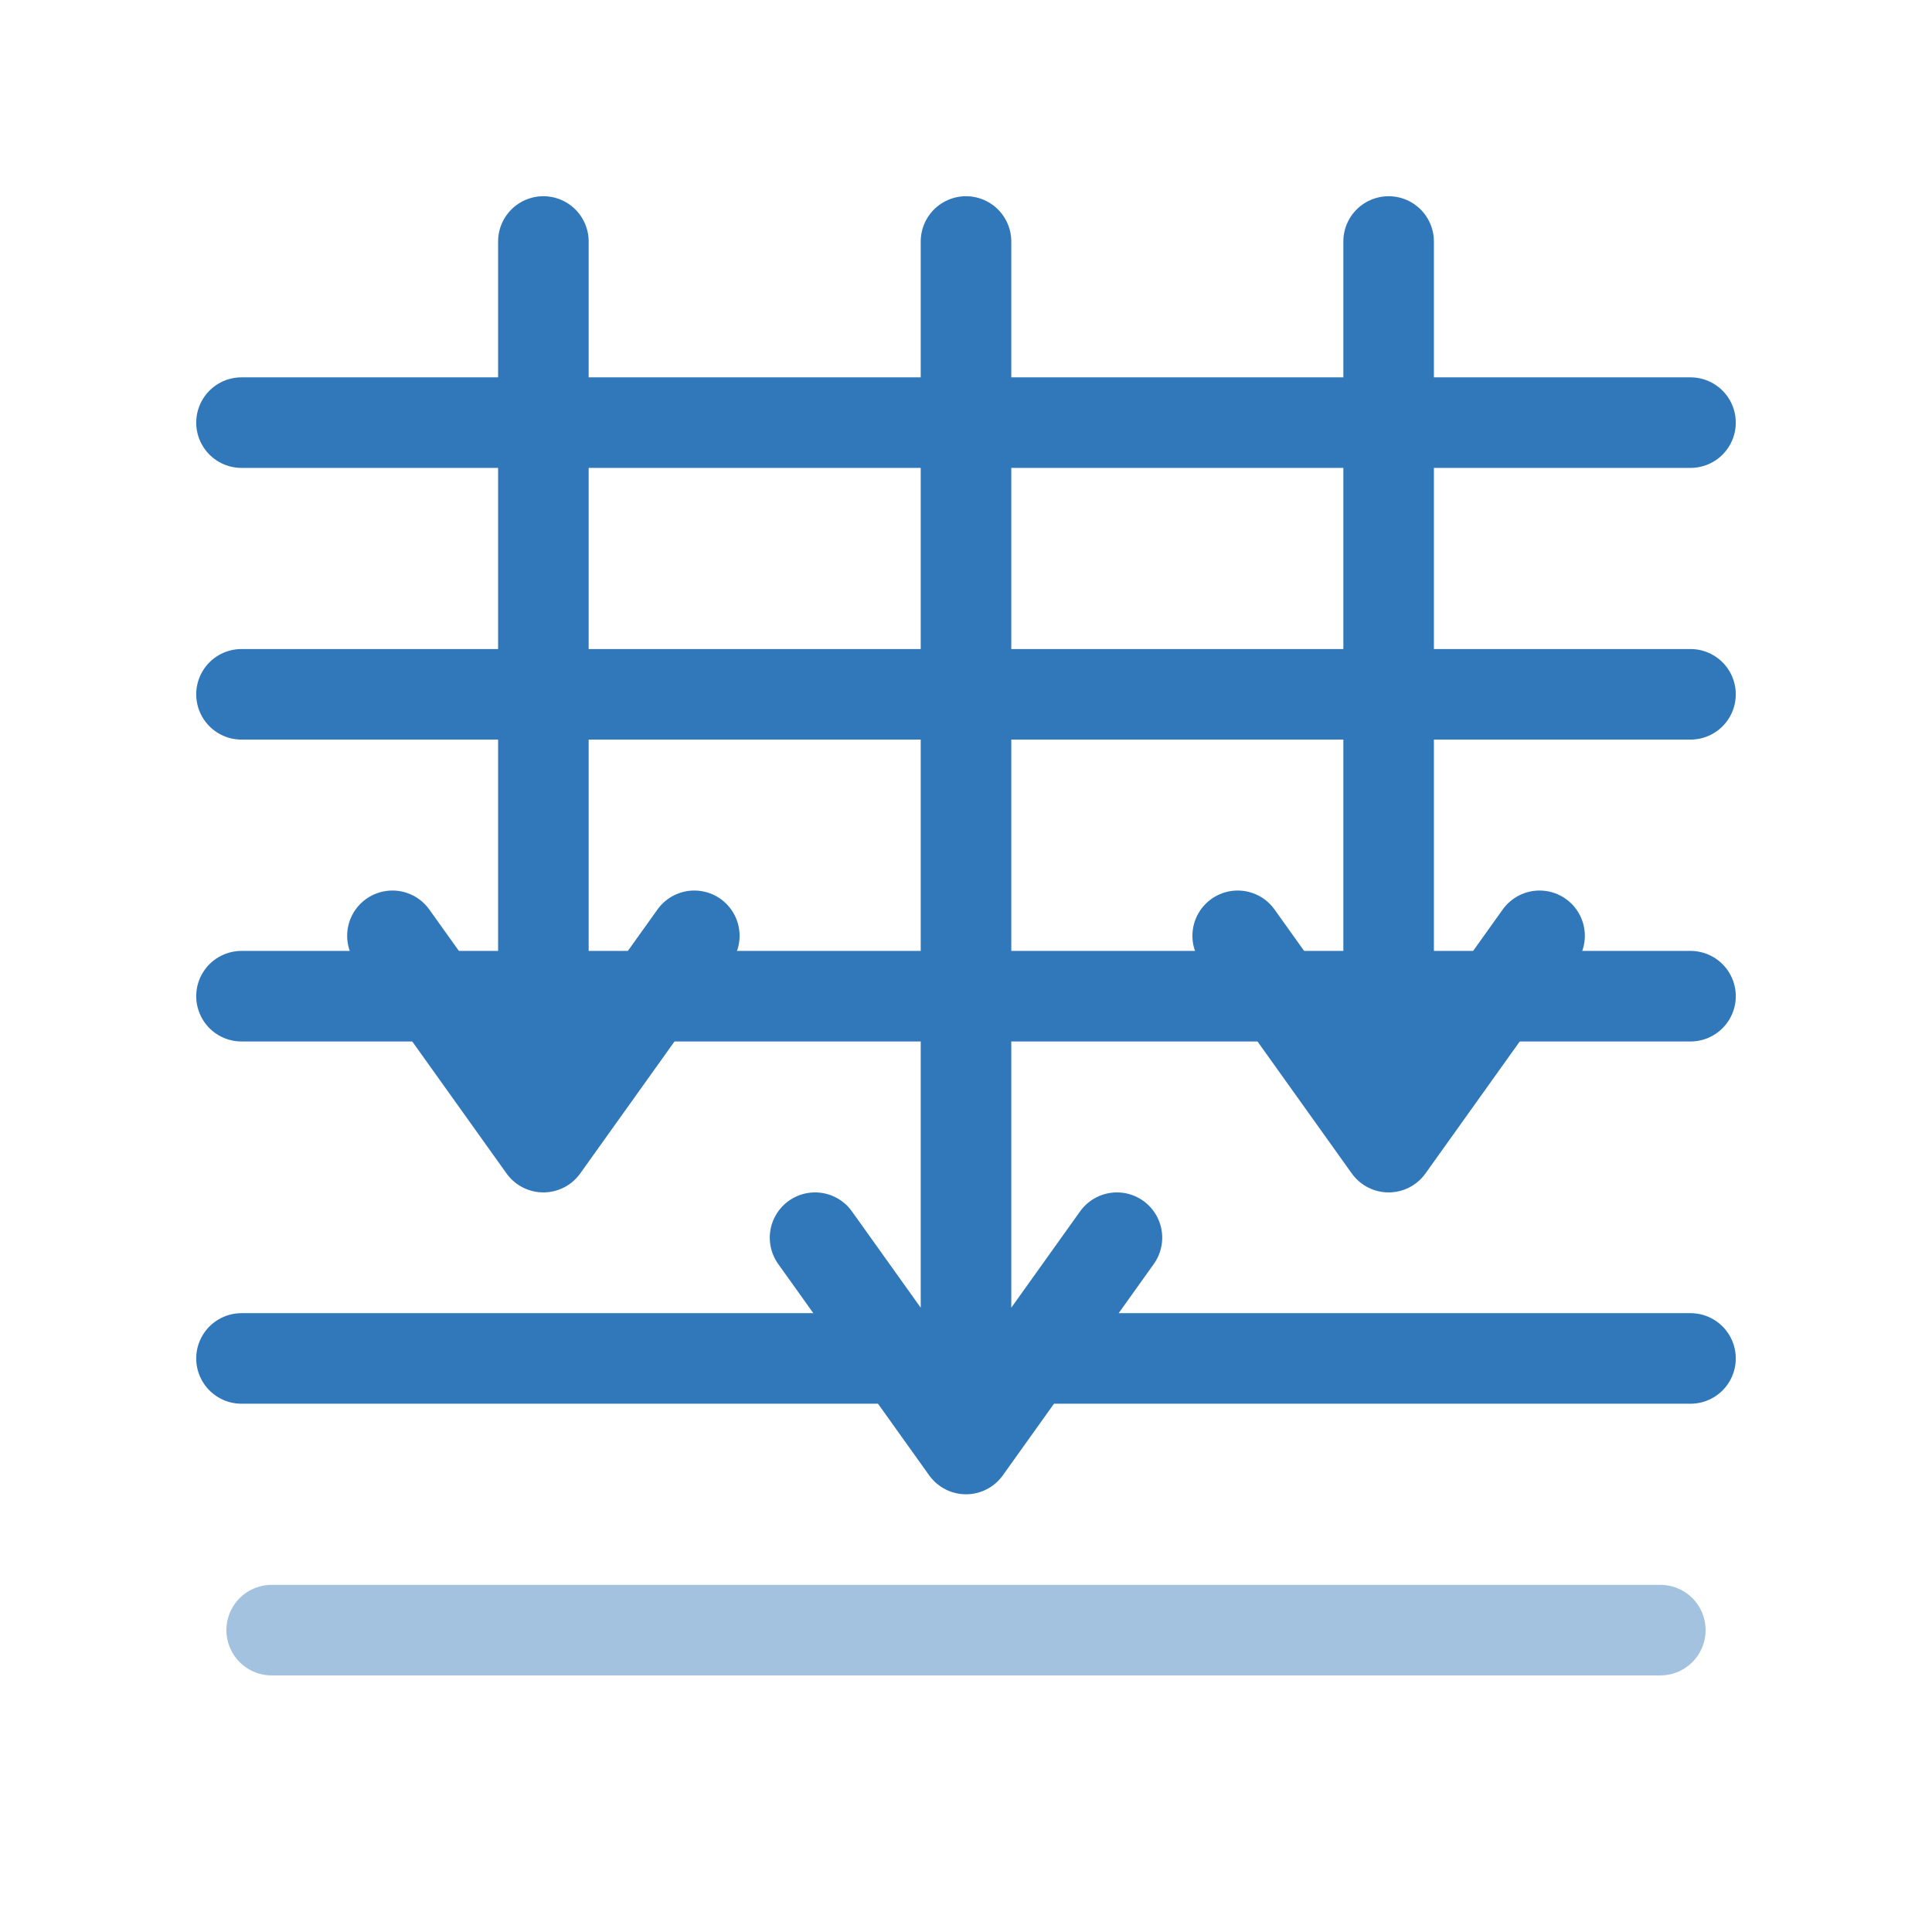
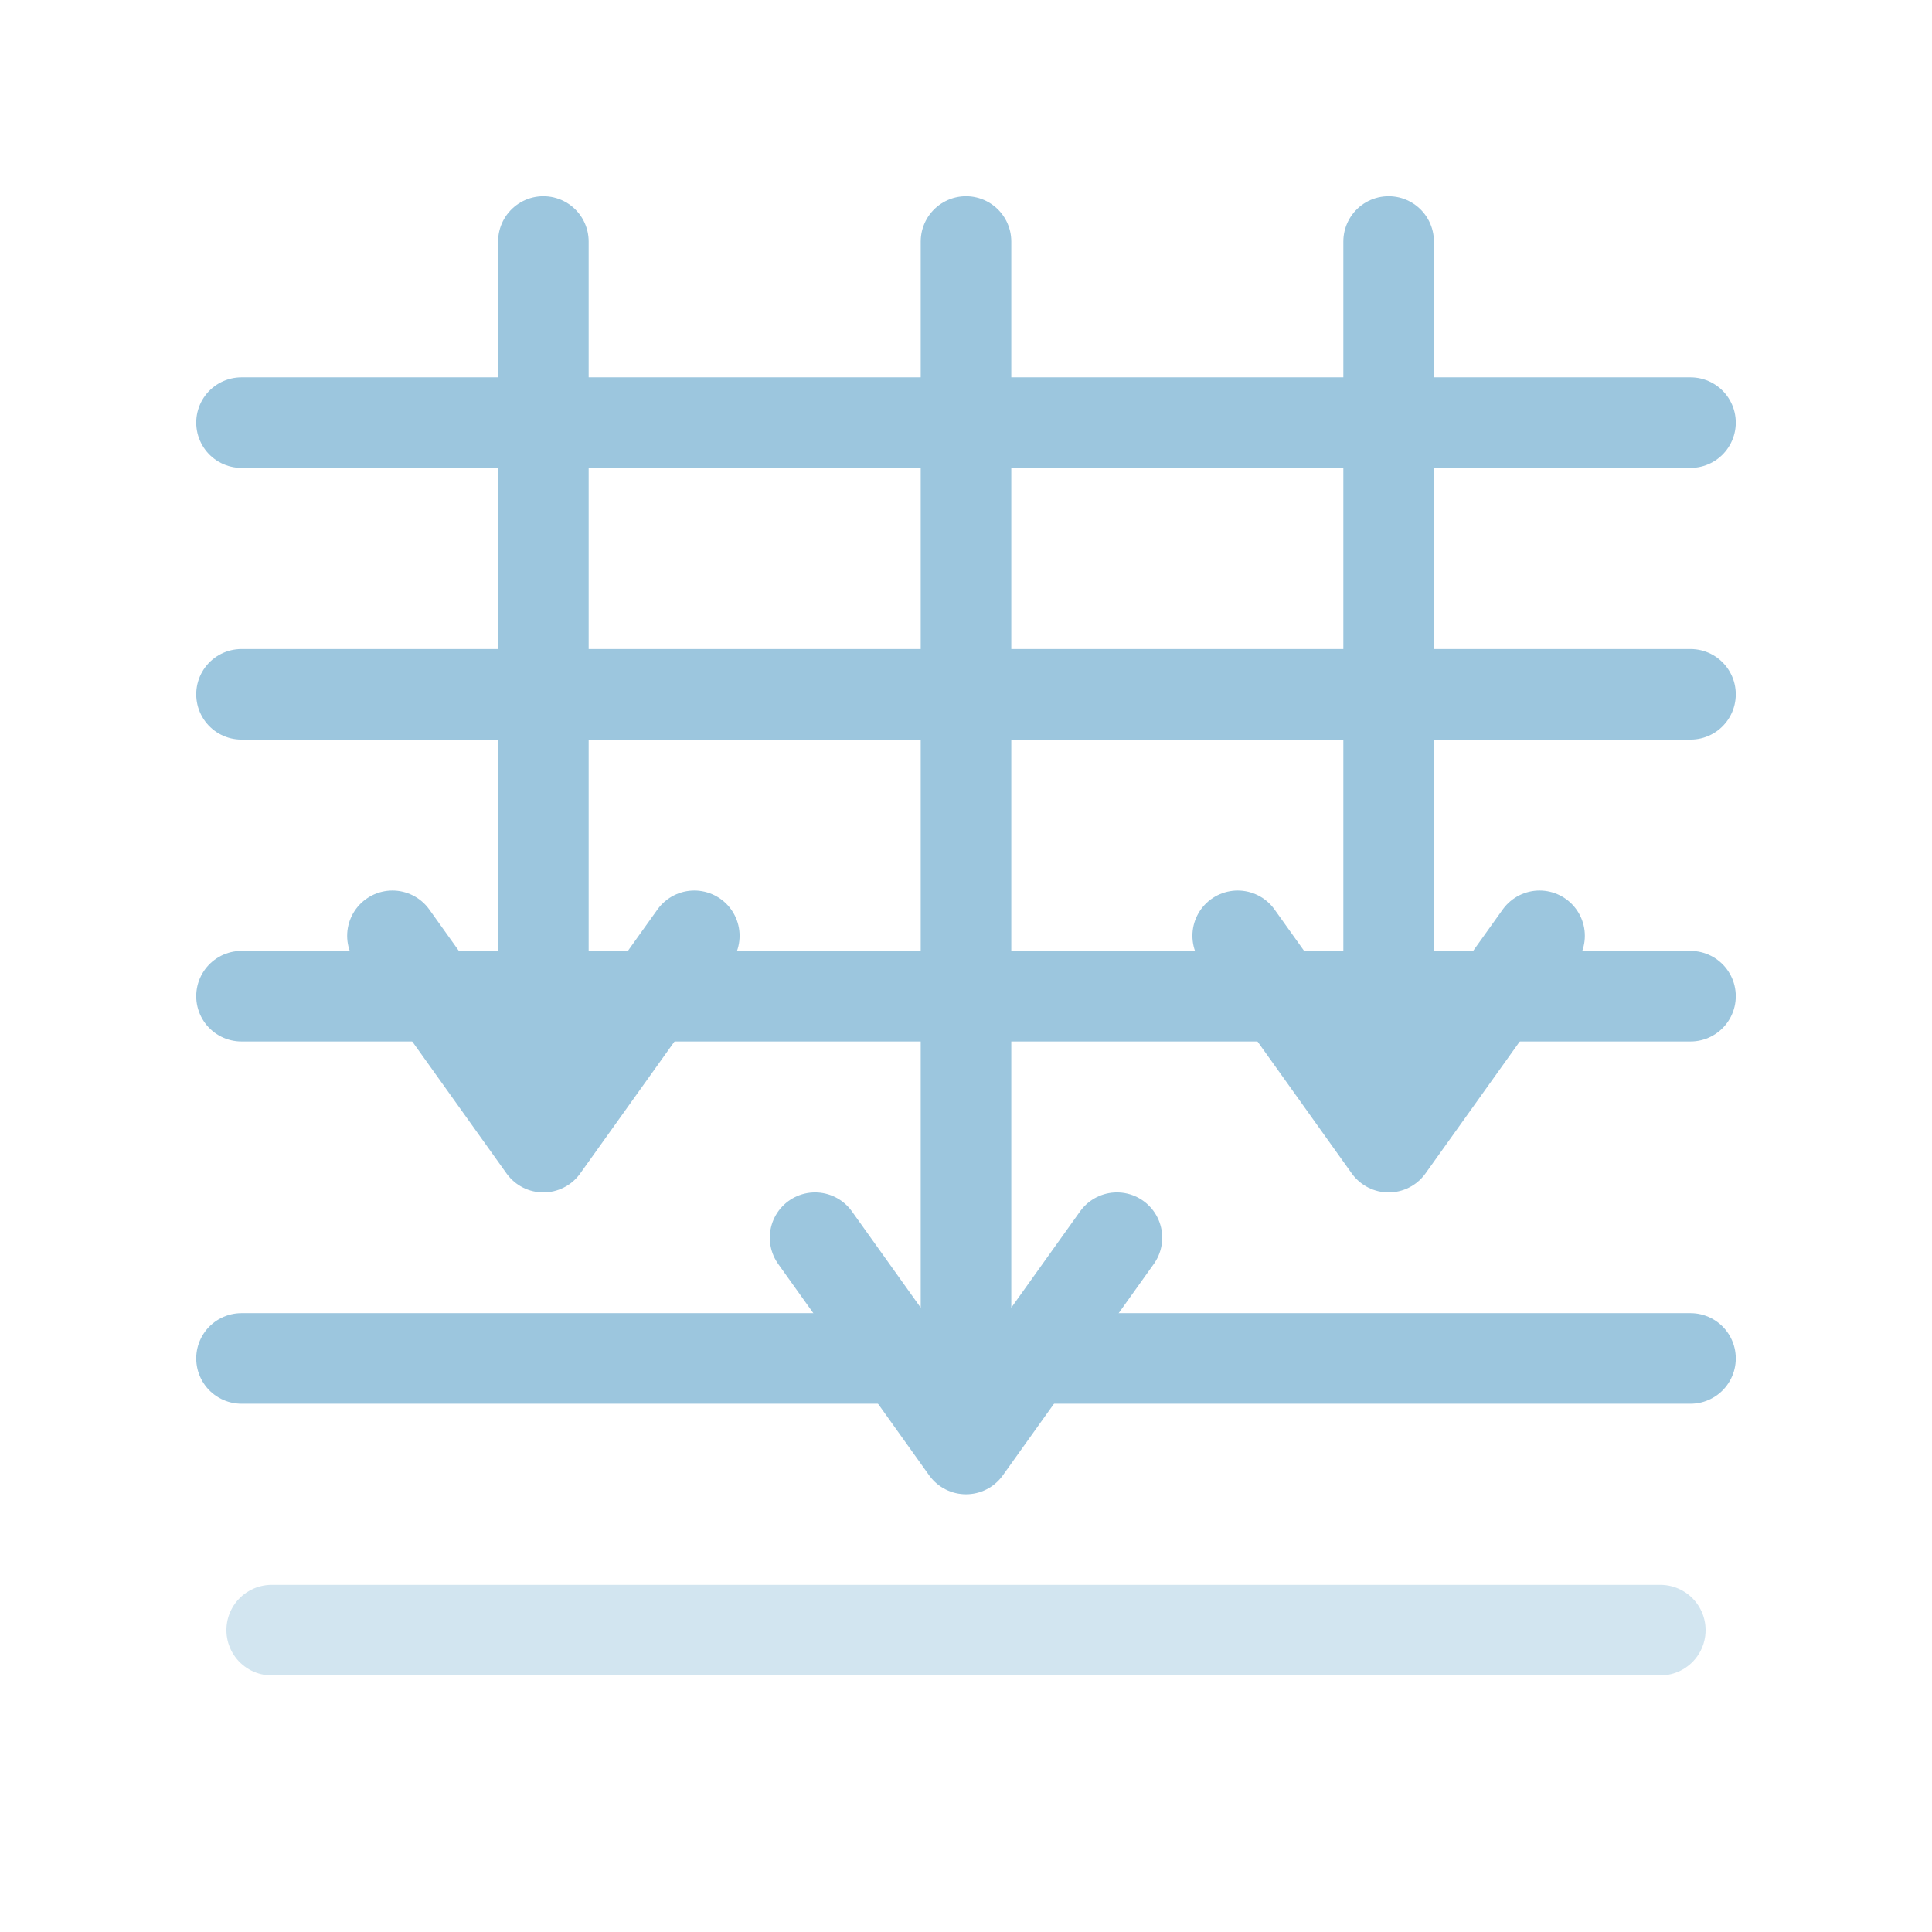
<svg xmlns="http://www.w3.org/2000/svg" viewBox="0 0 64 64" width="64" height="64">
-   <g fill="none" stroke="#3178BA" stroke-width="3" stroke-linecap="round" stroke-linejoin="round">
+   <g fill="none" stroke="#9CC6DE" stroke-width="3" stroke-linecap="round" stroke-linejoin="round">
    <path d="M8 14h48M8 23h48M8 33h48M8 45h48" />
    <path d="M18 8v29m-5-6 5 7 5-7M32 8v39m-5-6 5 7 5-7M46 8v29m-5-6 5 7 5-7" />
    <path d="M9 54h46" opacity=".45" />
  </g>
</svg>
